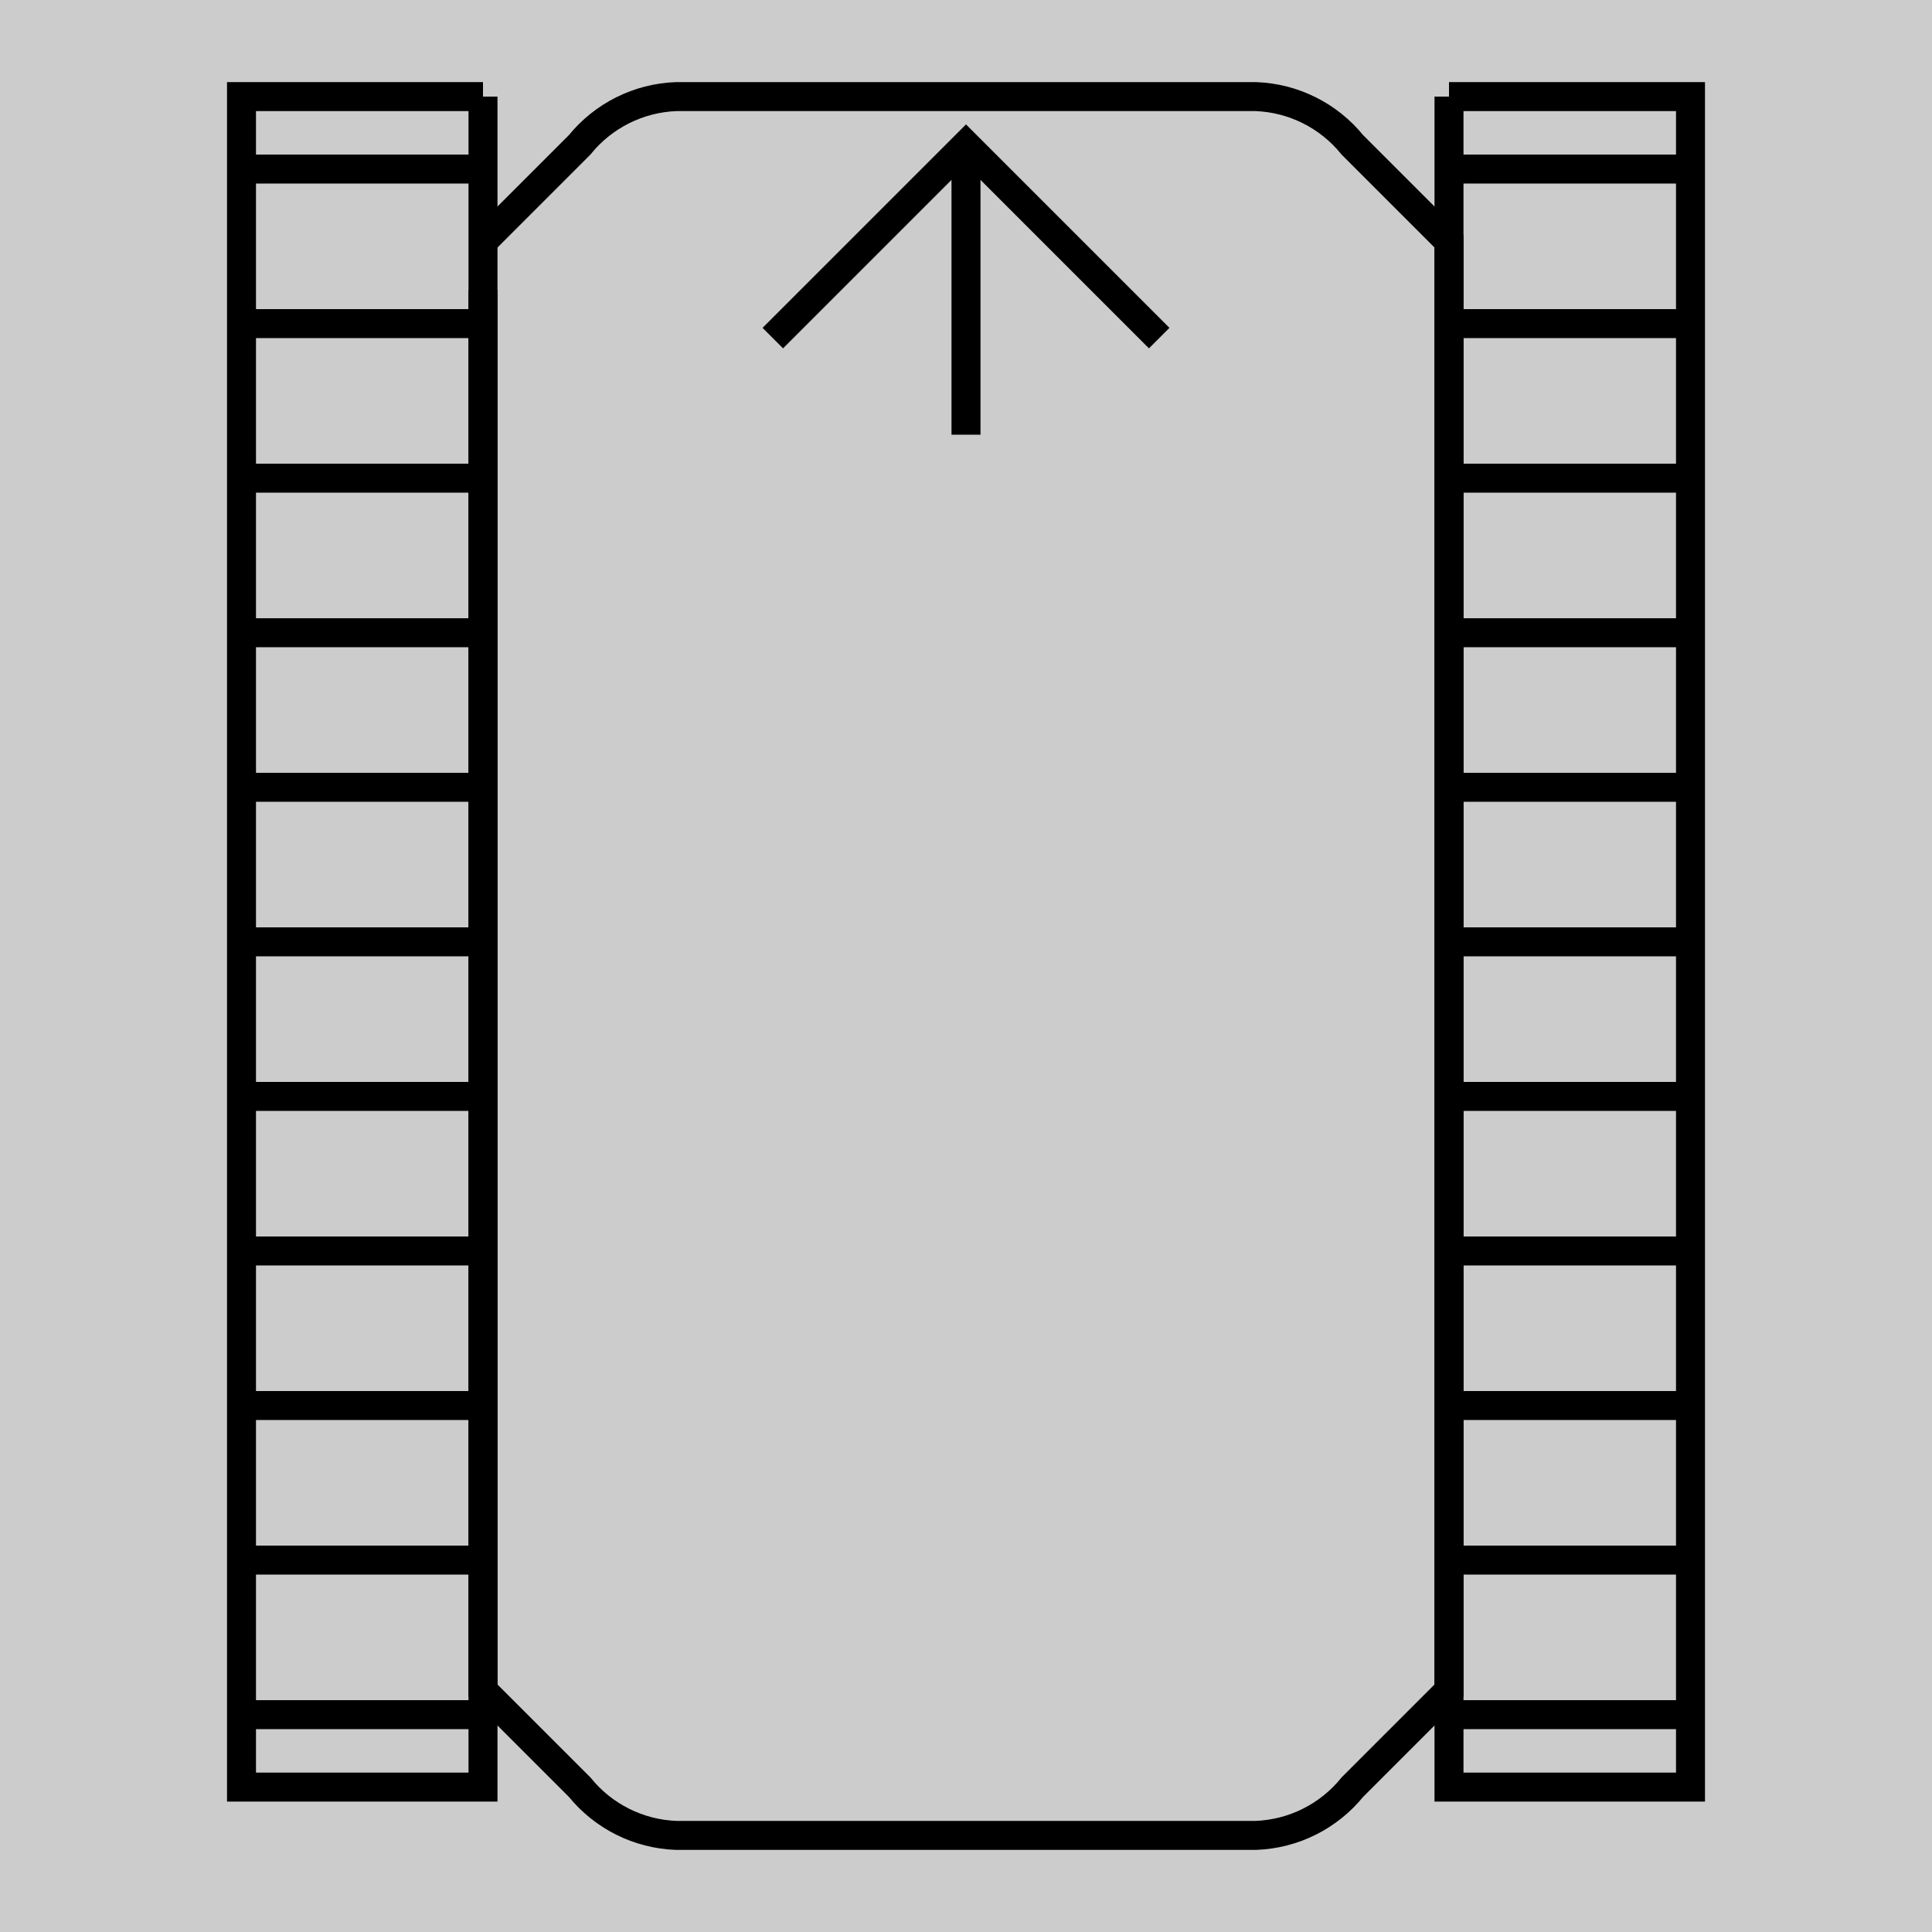
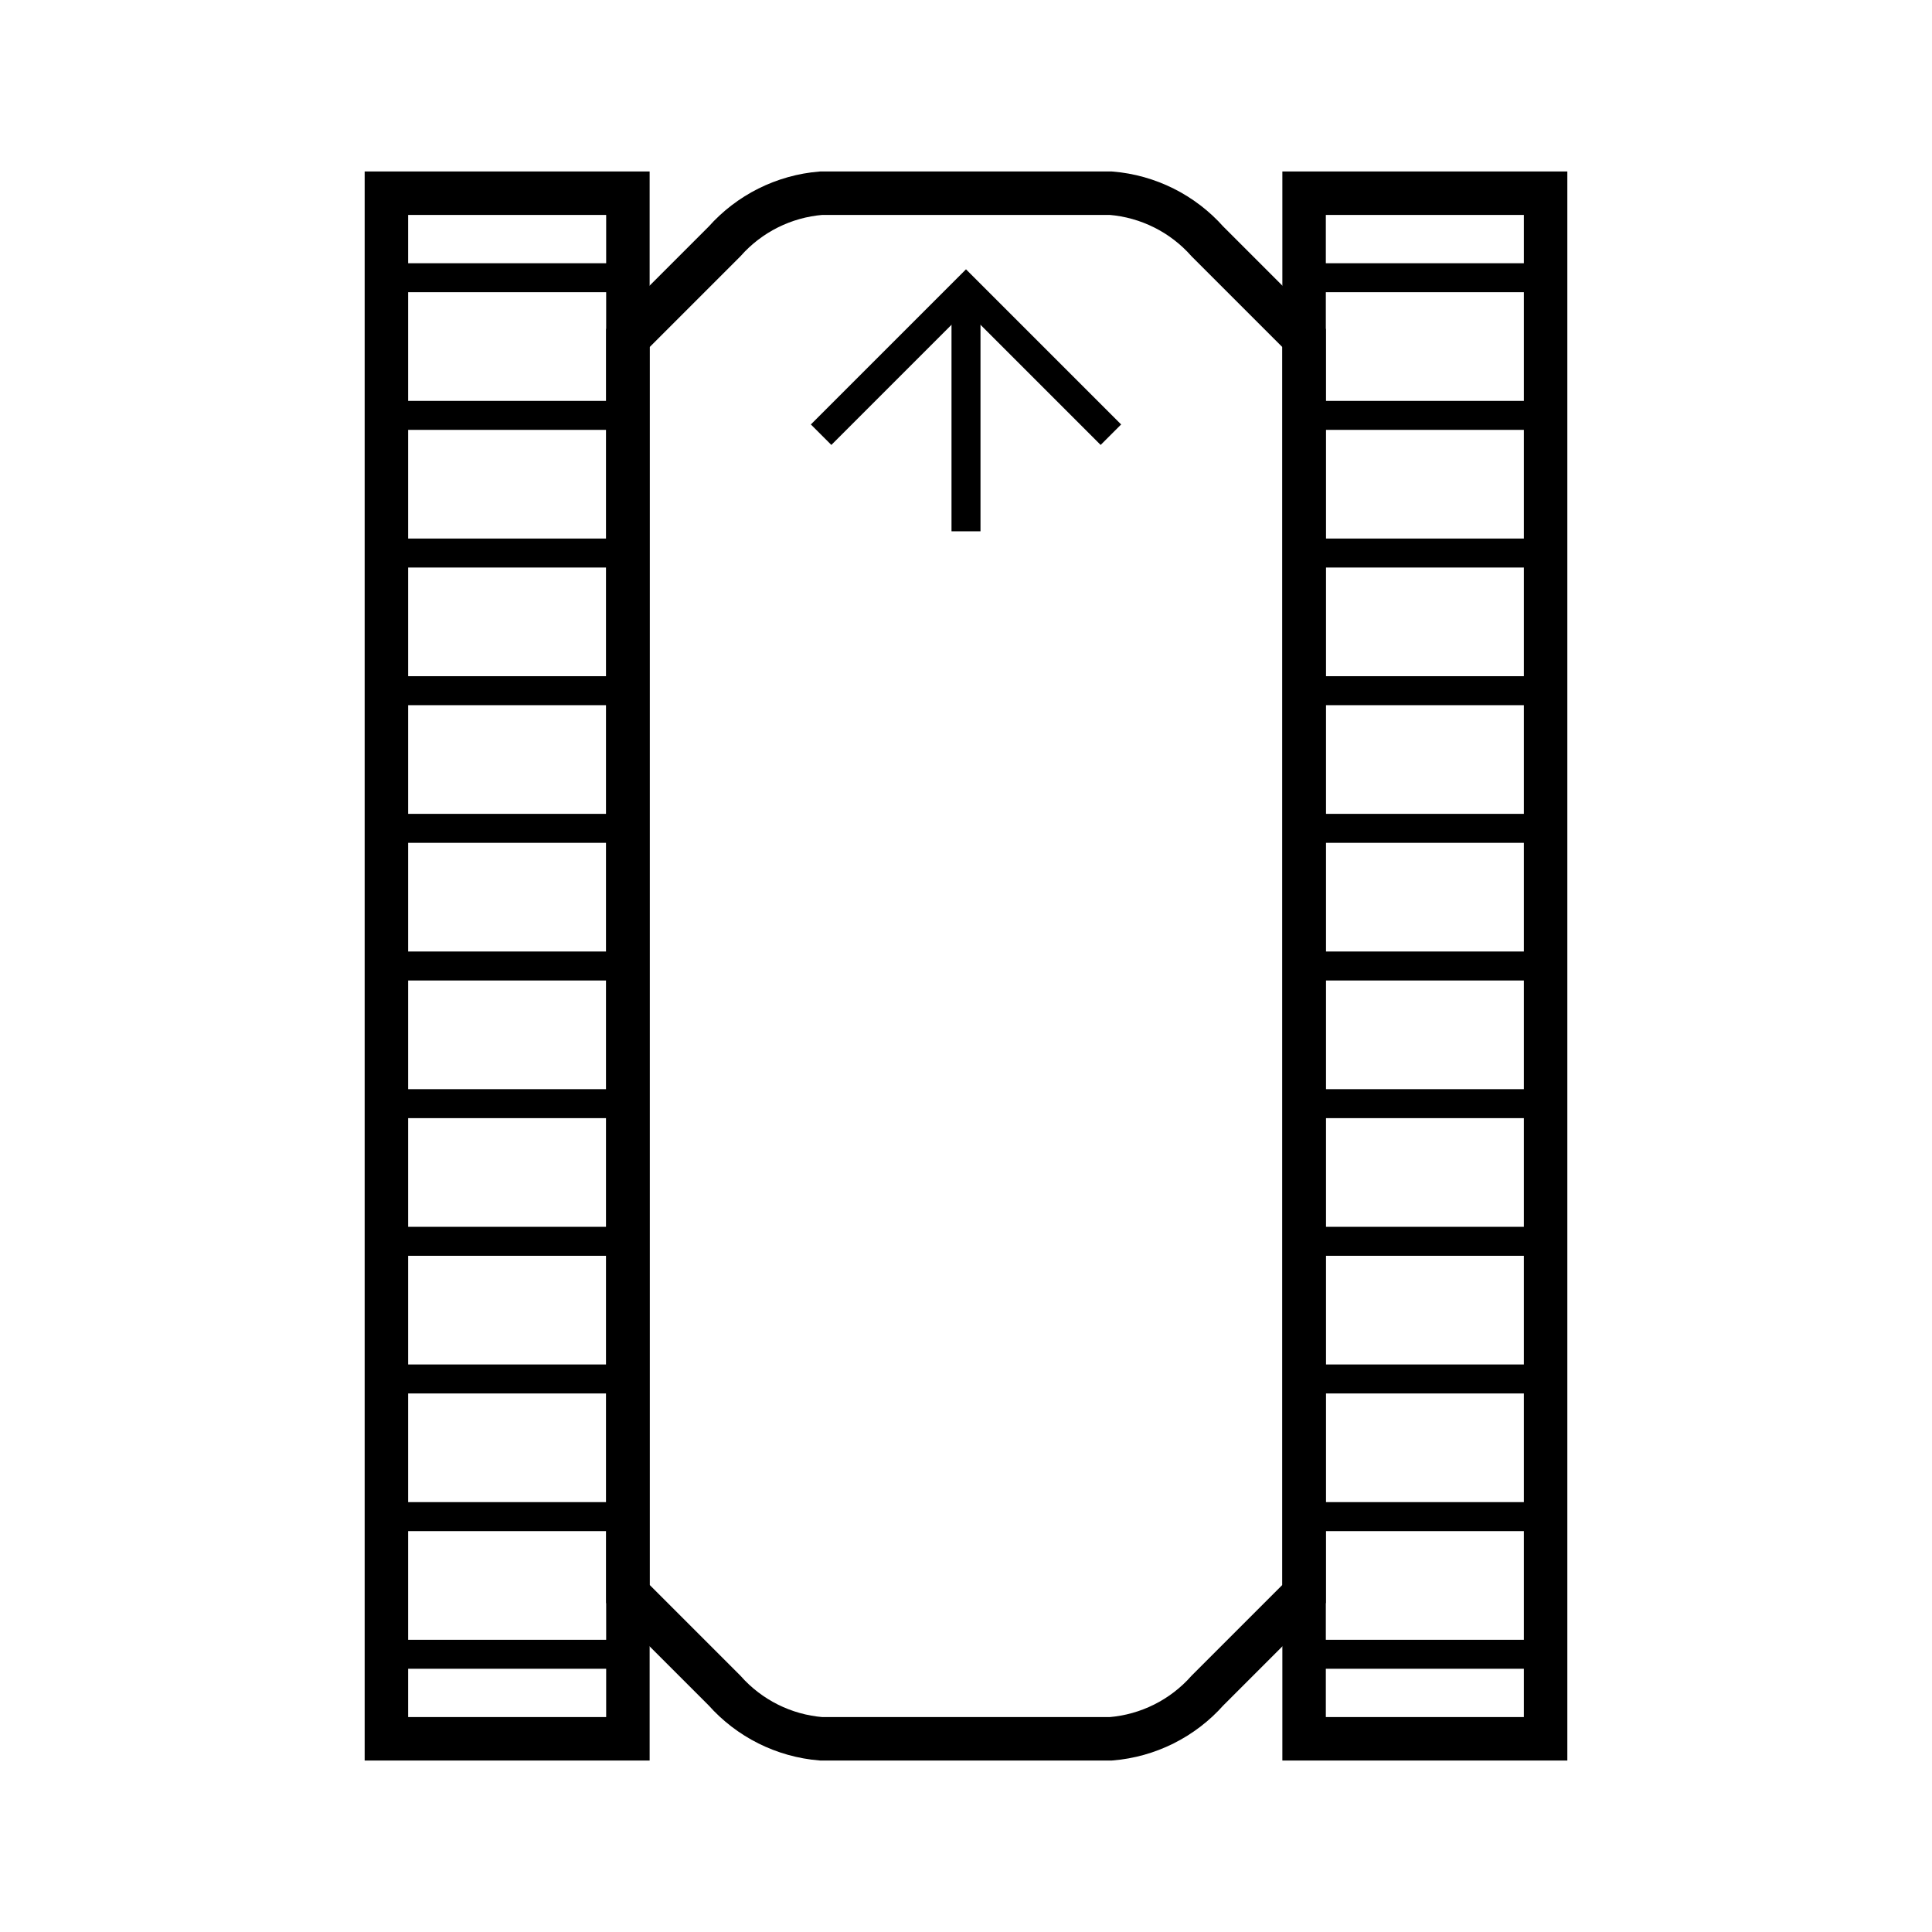
<svg xmlns="http://www.w3.org/2000/svg" viewBox="0 0 200 200">
-   <rect width="200" height="200" style="fill:rgba(0,0,0,0.2);" />
-   <path d="M 50 25 L 60 15 A 13.5,13.5 0 0,1 70,10 L 130 10 A 13.5,13.5 0 0,1 140,15 L 150 25 L 150 175 L 140 185 A 13.5,13.5 0 0,1 130,190 L 70 190 A 13.5,13.5 0 0,1 60,185 L 50 175 L 50 30" style="fill:rgba(0,0,0,0);stroke-width:3;stroke:#000;" />
-   <path d="M 100 45 L 100 15" style="fill:rgba(0,0,0,0);stroke-width:3;stroke:#000;" />
-   <path d="M 80 35 L 100 15 L 120 35" style="fill:rgba(0,0,0,0);stroke-width:3;stroke:#000;" />
-   <path d="M 150 10 L 175 10 L 175 185 L 150 185 L 150 10" style="fill:rgba(0,0,0,0);stroke-width:3;stroke:#000;" />
-   <path d="M 50 10 L 25 10 L 25 185 L 50 185 L 50 10" style="fill:rgba(0,0,0,0);stroke-width:3;stroke:#000;" />
-   <path d="M 25 17.5 L 50 17.5" style="fill:rgba(0,0,0,0);stroke-width:3;stroke:#000;" />
-   <path d="M 150 17.5 L 175 17.5" style="fill:rgba(0,0,0,0);stroke-width:3;stroke:#000;" />
-   <path d="M 25 33.5 L 50 33.5" style="fill:rgba(0,0,0,0);stroke-width:3;stroke:#000;" />
-   <path d="M 150 33.5 L 175 33.5" style="fill:rgba(0,0,0,0);stroke-width:3;stroke:#000;" />
-   <path d="M 25 49.5 L 50 49.5" style="fill:rgba(0,0,0,0);stroke-width:3;stroke:#000;" />
-   <path d="M 150 49.5 L 175 49.5" style="fill:rgba(0,0,0,0);stroke-width:3;stroke:#000;" />
-   <path d="M 25 65.5 L 50 65.5" style="fill:rgba(0,0,0,0);stroke-width:3;stroke:#000;" />
-   <path d="M 150 65.5 L 175 65.5" style="fill:rgba(0,0,0,0);stroke-width:3;stroke:#000;" />
-   <path d="M 25 81.5 L 50 81.5" style="fill:rgba(0,0,0,0);stroke-width:3;stroke:#000;" />
-   <path d="M 150 81.5 L 175 81.5" style="fill:rgba(0,0,0,0);stroke-width:3;stroke:#000;" />
-   <path d="M 25 97.5 L 50 97.5" style="fill:rgba(0,0,0,0);stroke-width:3;stroke:#000;" />
-   <path d="M 150 97.5 L 175 97.5" style="fill:rgba(0,0,0,0);stroke-width:3;stroke:#000;" />
-   <path d="M 25 113.5 L 50 113.5" style="fill:rgba(0,0,0,0);stroke-width:3;stroke:#000;" />
-   <path d="M 150 113.5 L 175 113.5" style="fill:rgba(0,0,0,0);stroke-width:3;stroke:#000;" />
-   <path d="M 25 129.5 L 50 129.5" style="fill:rgba(0,0,0,0);stroke-width:3;stroke:#000;" />
-   <path d="M 150 129.5 L 175 129.5" style="fill:rgba(0,0,0,0);stroke-width:3;stroke:#000;" />
-   <path d="M 25 145.5 L 50 145.5" style="fill:rgba(0,0,0,0);stroke-width:3;stroke:#000;" />
-   <path d="M 150 145.5 L 175 145.5" style="fill:rgba(0,0,0,0);stroke-width:3;stroke:#000;" />
-   <path d="M 25 161.5 L 50 161.5" style="fill:rgba(0,0,0,0);stroke-width:3;stroke:#000;" />
-   <path d="M 150 161.5 L 175 161.5" style="fill:rgba(0,0,0,0);stroke-width:3;stroke:#000;" />
-   <path d="M 25 177.5 L 50 177.5" style="fill:rgba(0,0,0,0);stroke-width:3;stroke:#000;" />
-   <path d="M 150 177.5 L 175 177.5" style="fill:rgba(0,0,0,0);stroke-width:3;stroke:#000;" />
+   <path d="M 65 35 L 75 25 A 15,15 0 0,1 85,20 L 115 20 A 15,15 0 0,1 125,25 L 135 35 L 135 165 L 125 175 A 15,15 0 0,1 115,180 L 85 180 A 15,15 0 0,1 75,175 L 65 165 L 65 35 L 75 25" style="fill:rgba(0,0,0,0);stroke-width:4.5;stroke:#000;" />
+   <path d="M 100 55 L 100 30" style="fill:rgba(0,0,0,0);stroke-width:3;stroke:#000;" />
+   <path d="M 85 45 L 100 30 L 115 45" style="fill:rgba(0,0,0,0);stroke-width:3;stroke:#000;" />
+   <path d="M 135 20 L 160 20 L 160 180 L 135 180 L 135 20 L 160 20" style="fill:rgba(0,0,0,0);stroke-width:4.5;stroke:#000;" />
+   <path d="M 65 20 L 40 20 L 40 180 L 65 180 L 65 20 L 40 20" style="fill:rgba(0,0,0,0);stroke-width:4.5;stroke:#000;" />
+   <path d="M 40 28.75 L 65 28.75" style="fill:rgba(0,0,0,0);stroke-width:3;stroke:#000;" />
+   <path d="M 135 28.75 L 160 28.75" style="fill:rgba(0,0,0,0);stroke-width:3;stroke:#000;" />
+   <path d="M 40 43.0 L 65 43.0" style="fill:rgba(0,0,0,0);stroke-width:3;stroke:#000;" />
+   <path d="M 135 43.0 L 160 43.0" style="fill:rgba(0,0,0,0);stroke-width:3;stroke:#000;" />
+   <path d="M 40 57.25 L 65 57.25" style="fill:rgba(0,0,0,0);stroke-width:3;stroke:#000;" />
+   <path d="M 135 57.25 L 160 57.25" style="fill:rgba(0,0,0,0);stroke-width:3;stroke:#000;" />
+   <path d="M 40 71.5 L 65 71.5" style="fill:rgba(0,0,0,0);stroke-width:3;stroke:#000;" />
+   <path d="M 135 71.5 L 160 71.5" style="fill:rgba(0,0,0,0);stroke-width:3;stroke:#000;" />
+   <path d="M 40 85.75 L 65 85.75" style="fill:rgba(0,0,0,0);stroke-width:3;stroke:#000;" />
+   <path d="M 135 85.75 L 160 85.75" style="fill:rgba(0,0,0,0);stroke-width:3;stroke:#000;" />
+   <path d="M 40 100.0 L 65 100.0" style="fill:rgba(0,0,0,0);stroke-width:3;stroke:#000;" />
+   <path d="M 135 100.0 L 160 100.0" style="fill:rgba(0,0,0,0);stroke-width:3;stroke:#000;" />
+   <path d="M 40 114.25 L 65 114.25" style="fill:rgba(0,0,0,0);stroke-width:3;stroke:#000;" />
+   <path d="M 135 114.25 L 160 114.25" style="fill:rgba(0,0,0,0);stroke-width:3;stroke:#000;" />
+   <path d="M 40 128.5 L 65 128.5" style="fill:rgba(0,0,0,0);stroke-width:3;stroke:#000;" />
+   <path d="M 135 128.5 L 160 128.5" style="fill:rgba(0,0,0,0);stroke-width:3;stroke:#000;" />
+   <path d="M 40 142.75 L 65 142.75" style="fill:rgba(0,0,0,0);stroke-width:3;stroke:#000;" />
+   <path d="M 135 142.75 L 160 142.75" style="fill:rgba(0,0,0,0);stroke-width:3;stroke:#000;" />
+   <path d="M 40 157.0 L 65 157.0" style="fill:rgba(0,0,0,0);stroke-width:3;stroke:#000;" />
+   <path d="M 135 157.0 L 160 157.0" style="fill:rgba(0,0,0,0);stroke-width:3;stroke:#000;" />
+   <path d="M 40 171.25 L 65 171.25" style="fill:rgba(0,0,0,0);stroke-width:3;stroke:#000;" />
+   <path d="M 135 171.25 L 160 171.25" style="fill:rgba(0,0,0,0);stroke-width:3;stroke:#000;" />
</svg>
